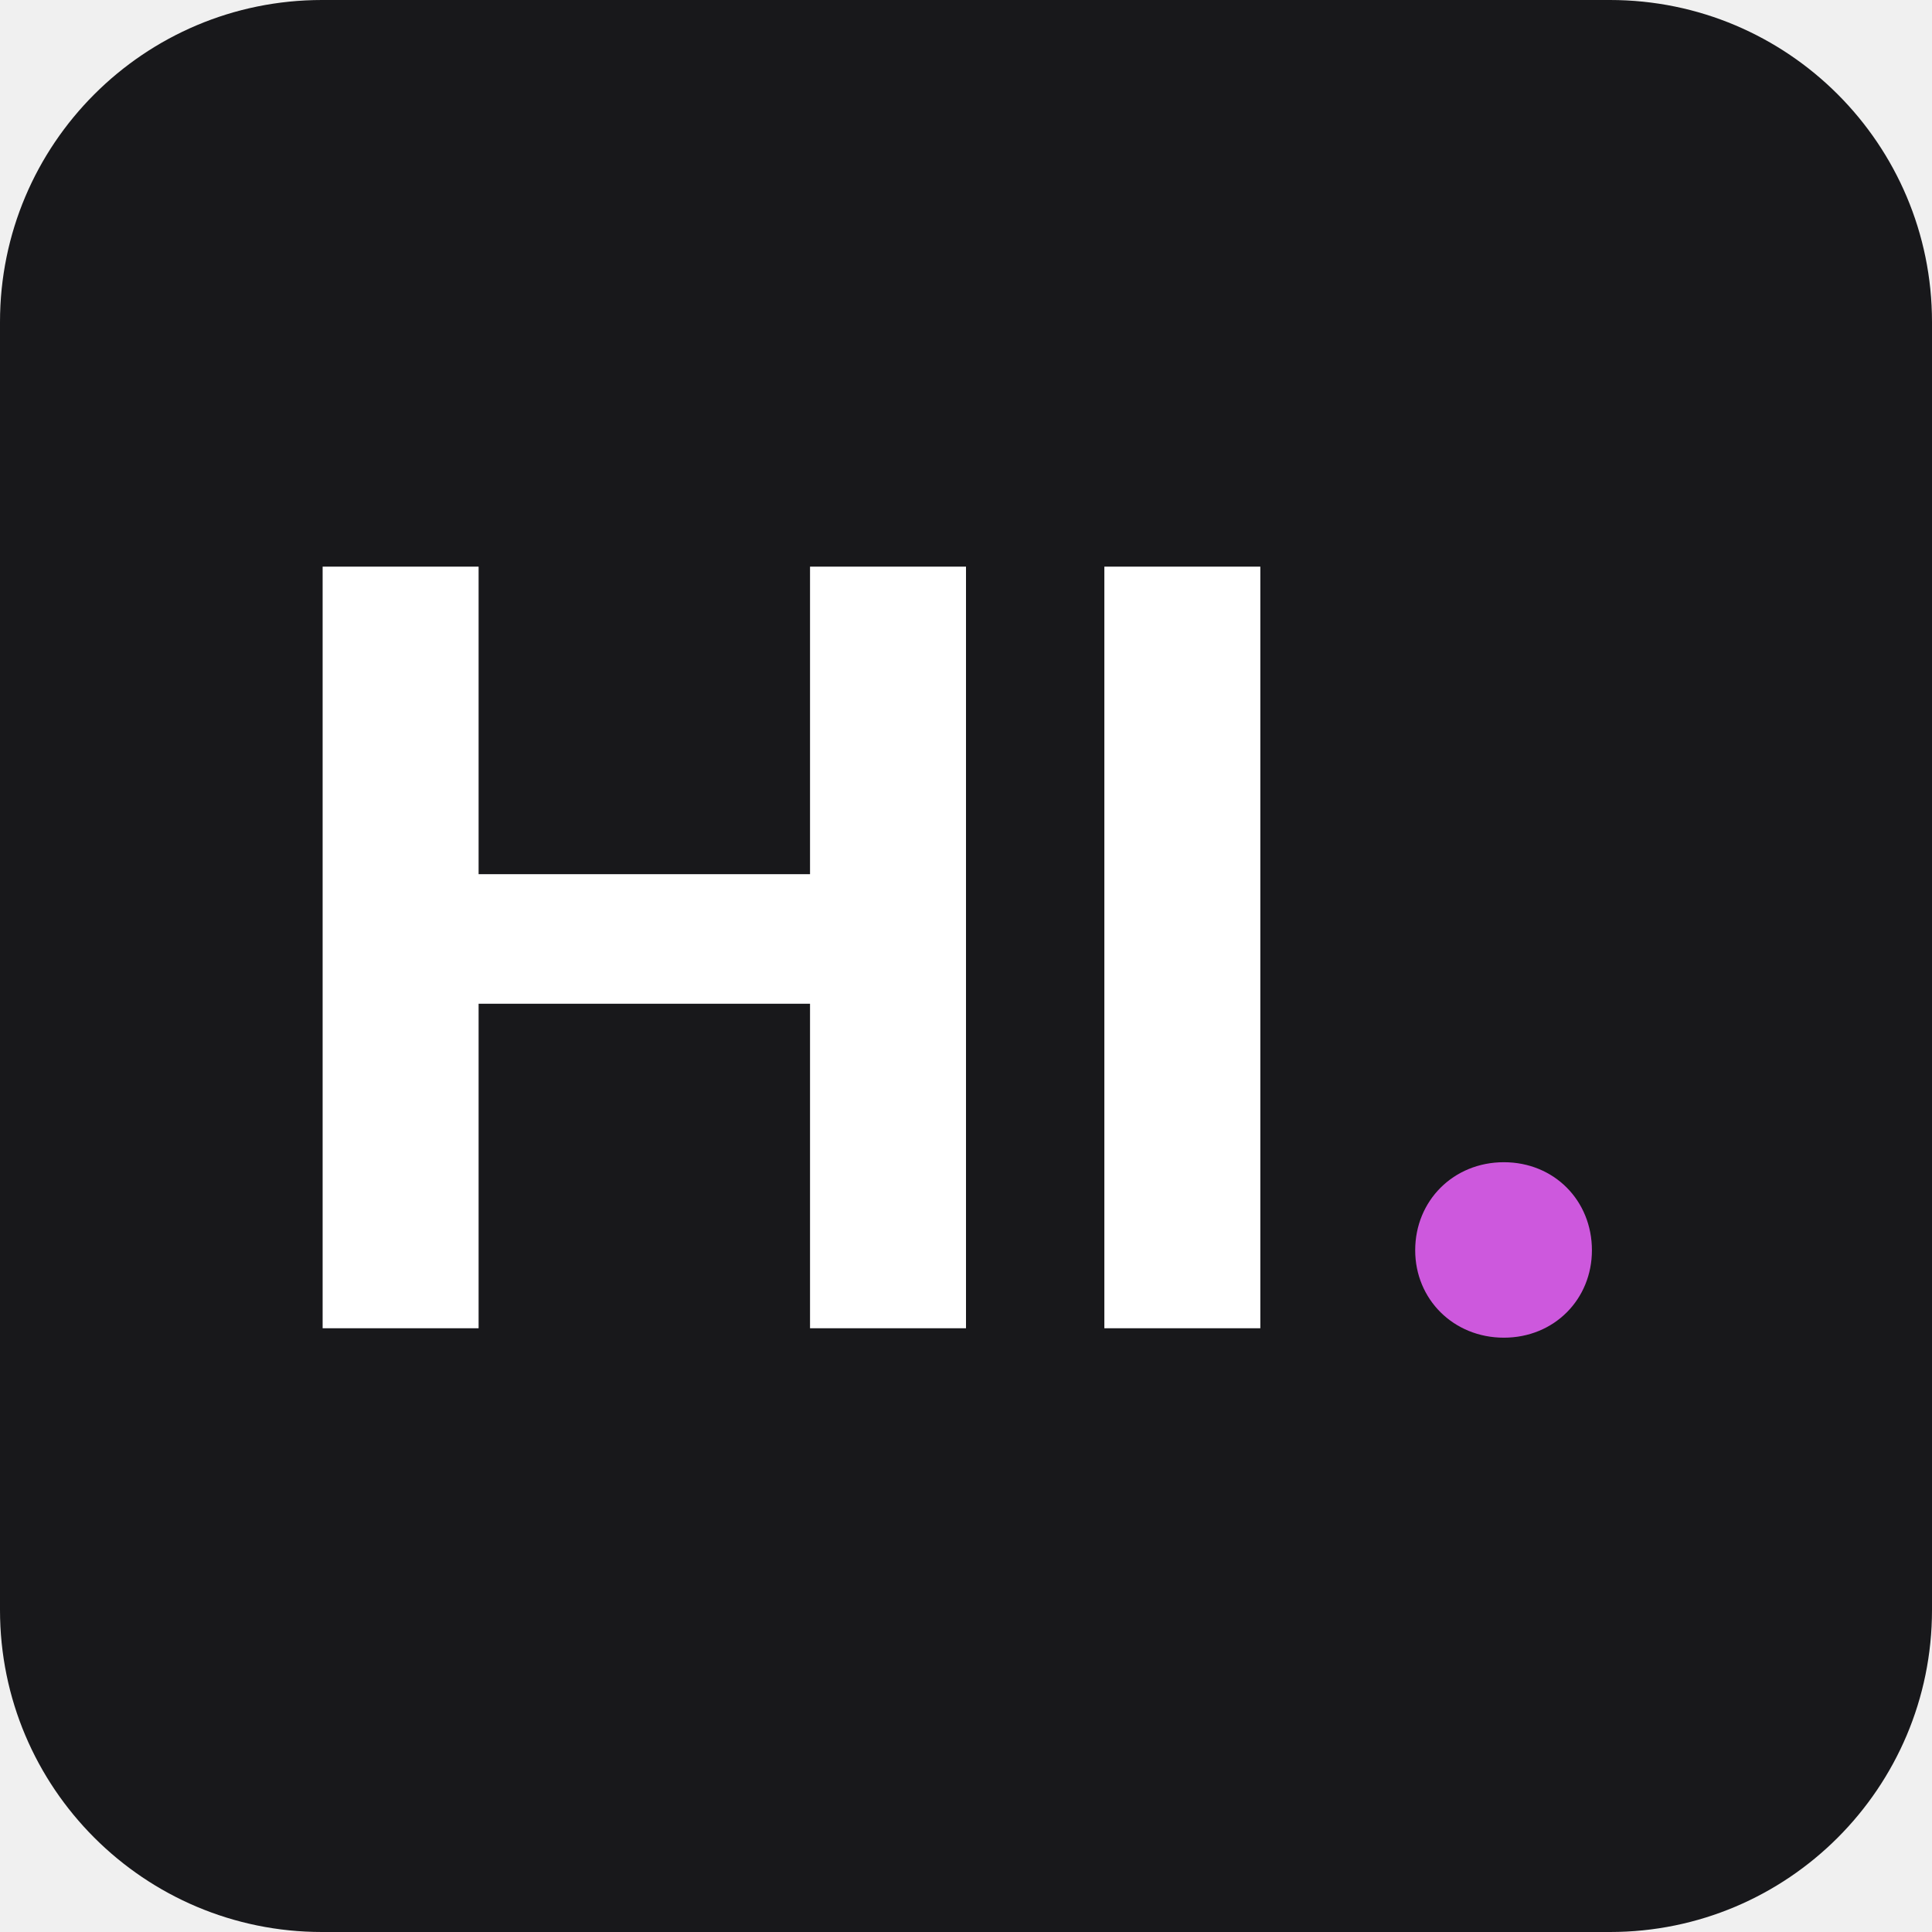
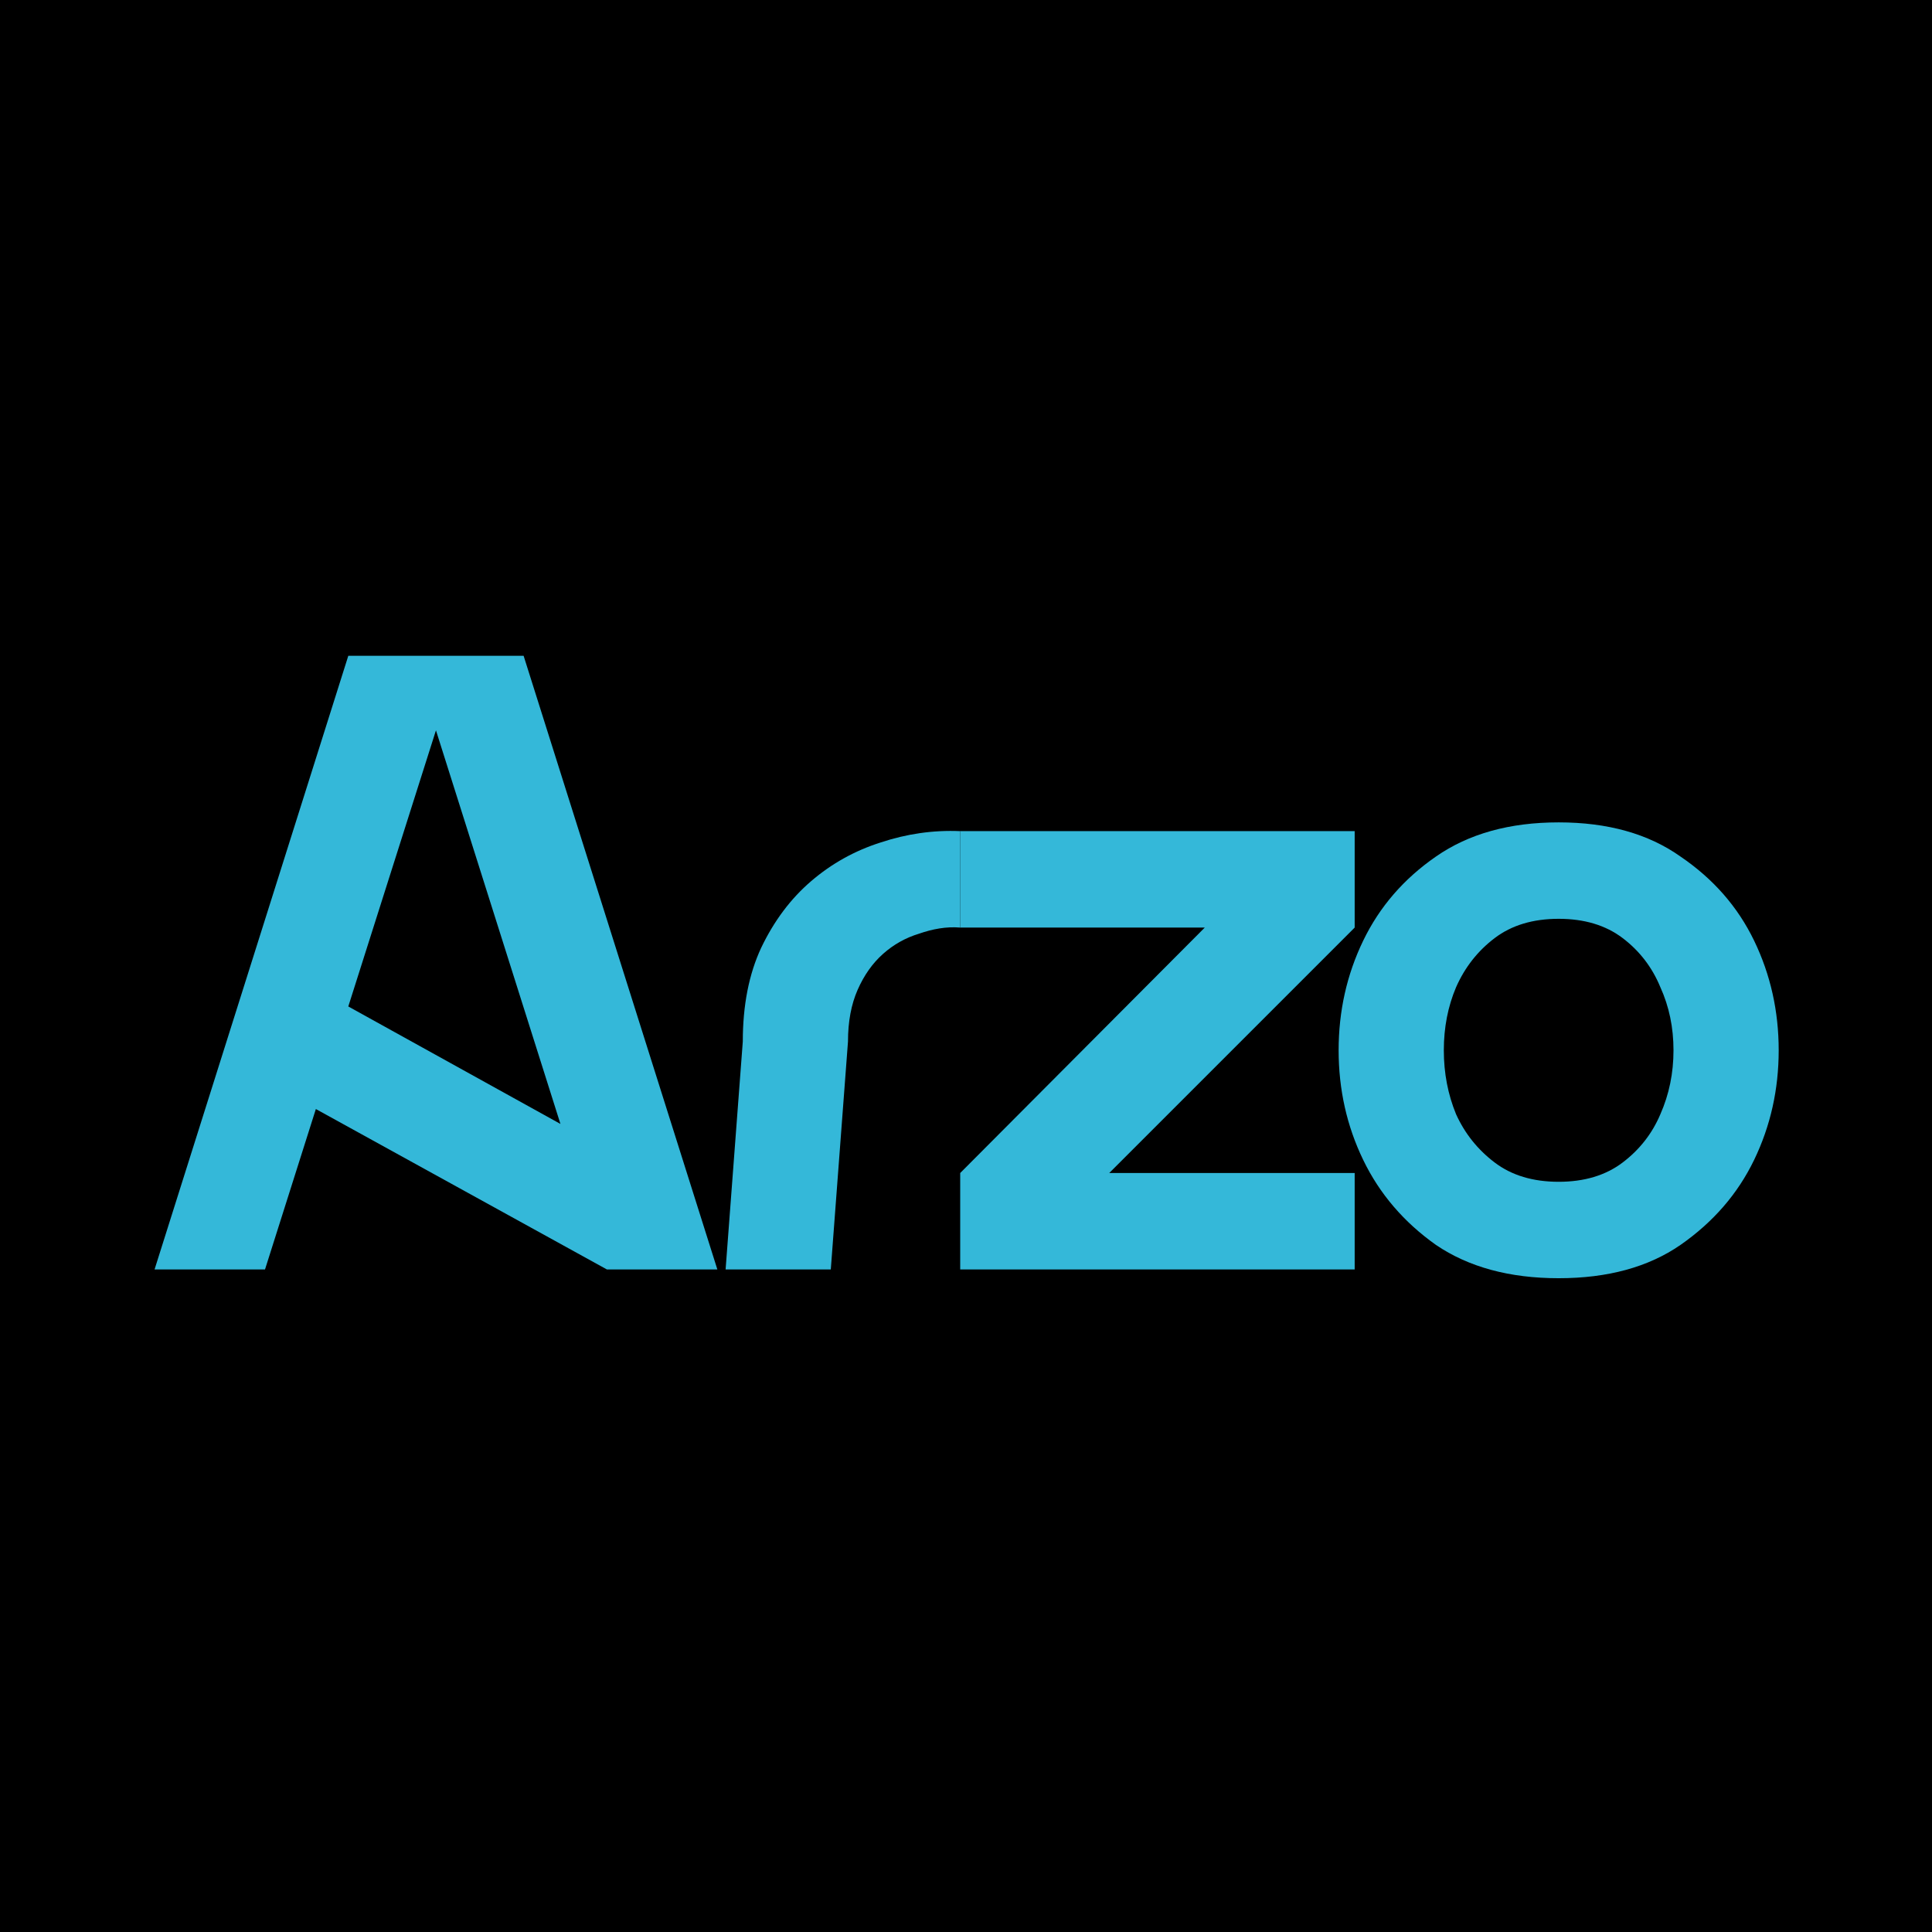
- <svg xmlns="http://www.w3.org/2000/svg" width="48" height="48" viewBox="0 0 48 48">
-   <rect width="48" height="48" rx="8" fill="#18181b" />
-   <text x="24" y="33" font-family="system-ui, -apple-system, sans-serif" font-size="26" font-weight="700" fill="#ffffff" text-anchor="middle">HI<tspan fill="#cd58dd">.</tspan>
-   </text>
+ <svg xmlns="http://www.w3.org/2000/svg" viewBox="0 0 100 100">
+   <rect width="100" height="100" fill="#000000" />
+   <g transform="translate(8.000, 33.945) scale(1.16343)">
+     <path d="M20.124 27.3L7.176 20.163L4.914 27.3H0L8.619 0H16.419L25.038 27.3H20.124ZM18.057 20.826L12.519 3.315L8.619 15.6L18.057 20.826Z" fill="#34B8D9" />
+     <path d="M26.17 17.16C26.17 15.548 26.443 14.157 26.989 12.987C27.561 11.791 28.302 10.803 29.212 10.023C30.122 9.243 31.149 8.671 32.293 8.307C33.463 7.917 34.646 7.748 35.842 7.8V12.09C35.218 12.038 34.607 12.155 34.009 12.363C33.411 12.545 32.878 12.844 32.41 13.26C31.942 13.676 31.565 14.209 31.279 14.859C30.993 15.509 30.85 16.276 30.85 17.16L30.085 27.3H25.405L26.17 17.16Z" fill="#34B8D9" />
+     <path d="M46.723 12.09H35.842V7.8H53.392V12.09L42.472 23.01H53.392V27.3H35.842V23.01L46.723 12.09Z" fill="#34B8D9" />
+     <path d="M62.467 27.69C60.283 27.69 58.463 27.196 57.007 26.208C55.577 25.194 54.498 23.933 53.77 22.425C53.042 20.917 52.678 19.292 52.678 17.55C52.678 15.808 53.042 14.183 53.77 12.675C54.498 11.167 55.577 9.919 57.007 8.931C58.463 7.917 60.283 7.41 62.467 7.41C64.651 7.41 66.458 7.917 67.888 8.931C69.344 9.919 70.436 11.167 71.164 12.675C71.892 14.183 72.256 15.808 72.256 17.55C72.256 19.292 71.892 20.917 71.164 22.425C70.436 23.933 69.344 25.194 67.888 26.208C66.458 27.196 64.651 27.69 62.467 27.69ZM62.467 23.4C63.611 23.4 64.56 23.114 65.314 22.542C66.068 21.97 66.627 21.255 66.991 20.397C67.381 19.513 67.576 18.564 67.576 17.55C67.576 16.536 67.381 15.6 66.991 14.742C66.627 13.858 66.068 13.13 65.314 12.558C64.56 11.986 63.611 11.7 62.467 11.7C61.323 11.7 60.374 11.986 59.62 12.558C58.866 13.13 58.294 13.858 57.904 14.742C57.54 15.6 57.358 16.536 57.358 17.55C57.358 18.564 57.54 19.513 57.904 20.397C58.294 21.255 58.866 21.97 59.62 22.542C60.374 23.114 61.323 23.4 62.467 23.4Z" fill="#34B8D9" />
+   </g>
</svg>
